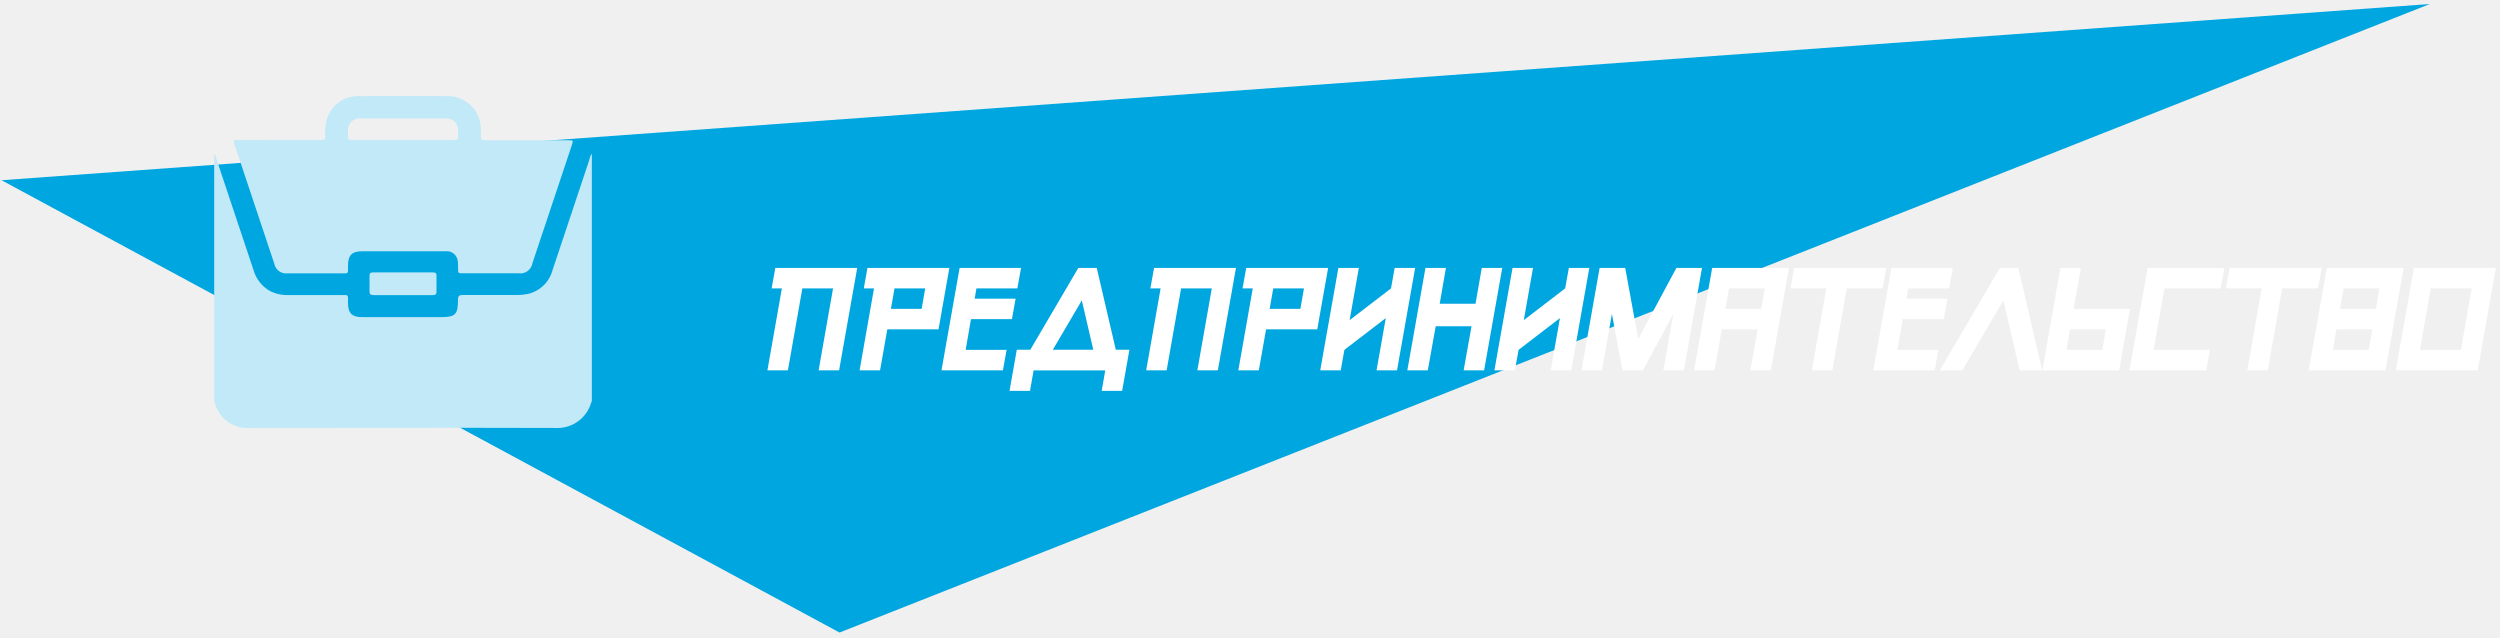
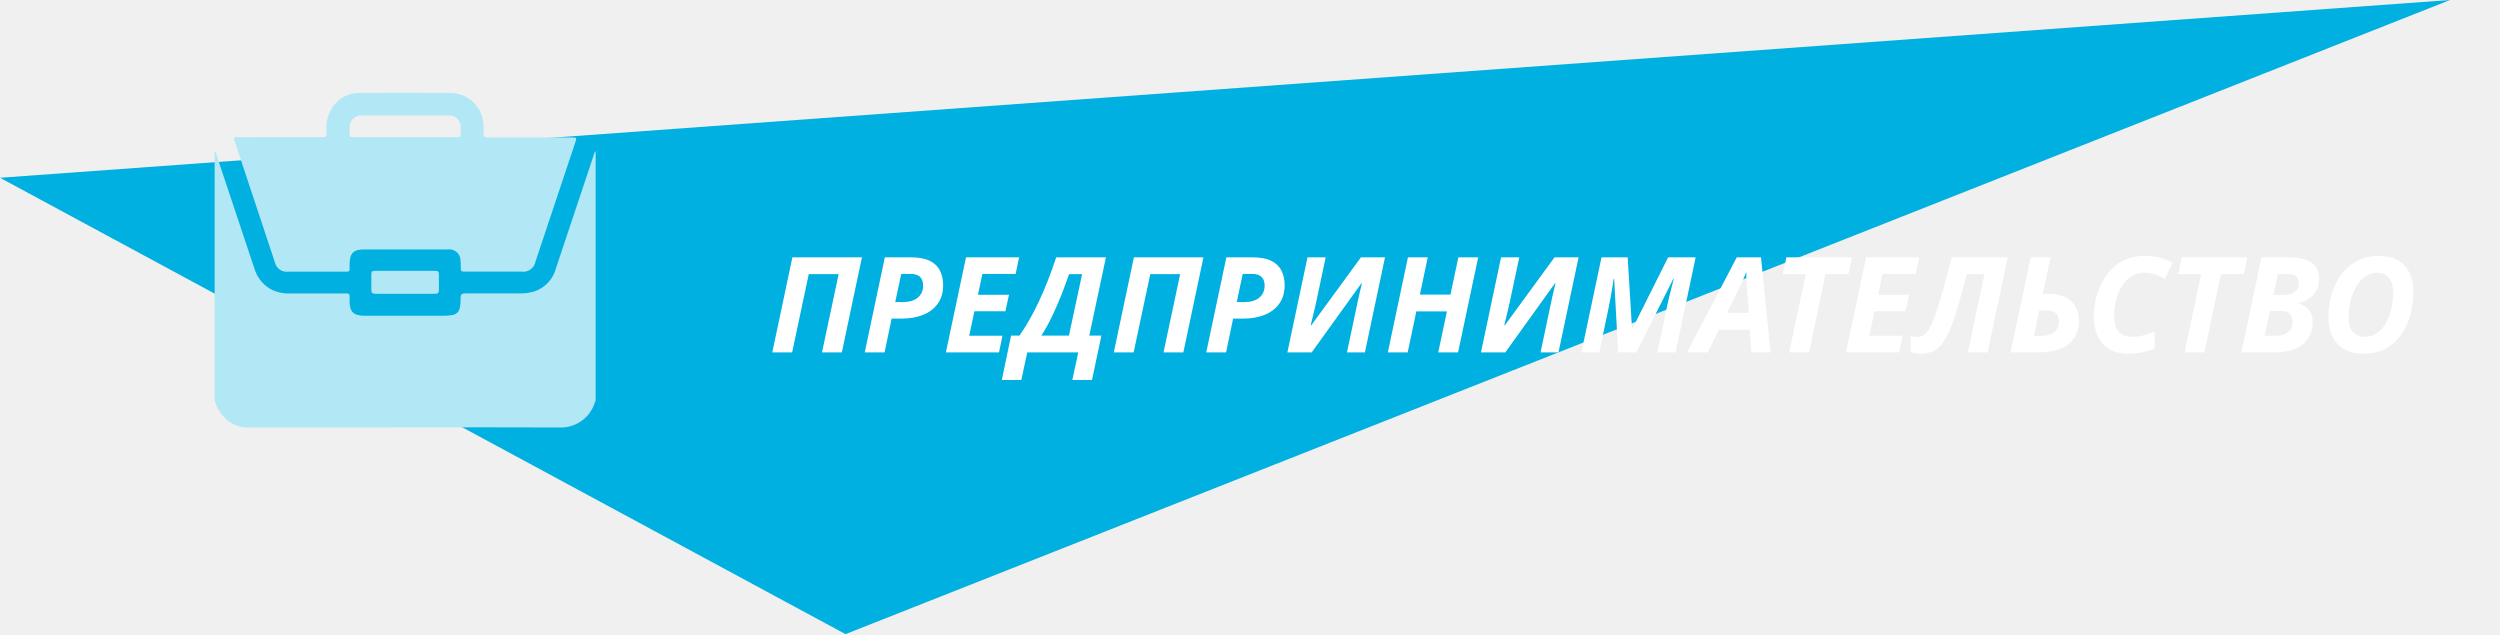
- <svg xmlns="http://www.w3.org/2000/svg" width="455" height="116" viewBox="0 0 455 116" fill="none">
-   <path d="M0.274 32.8L442.234 0.73L152.794 115.12L0.274 32.8Z" fill="#00A6E0" />
-   <path d="M38.984 73V28C39.217 28.287 39.365 28.633 39.414 29C41.667 35.713 43.907 42.423 46.134 49.13C46.576 50.698 47.598 52.039 48.994 52.88C50.058 53.462 51.261 53.746 52.474 53.7C55.624 53.7 58.784 53.7 61.934 53.7C63.524 53.7 63.324 53.52 63.334 55.09C63.334 57.02 64.044 57.72 65.974 57.72H80.194C82.874 57.72 83.364 57.25 83.354 54.55C83.354 53.87 83.564 53.68 84.234 53.69C87.544 53.69 90.854 53.69 94.164 53.69C94.792 53.697 95.419 53.633 96.034 53.5C97.111 53.265 98.103 52.737 98.901 51.975C99.698 51.213 100.27 50.246 100.554 49.18C102.794 42.44 105.04 35.707 107.294 28.98C107.345 28.616 107.49 28.271 107.714 27.98V72.98C107.714 73.09 107.624 73.19 107.594 73.29C107.188 74.682 106.323 75.895 105.138 76.731C103.954 77.566 102.521 77.975 101.074 77.89C82.594 77.83 64.074 77.89 45.634 77.89H44.694C43.436 77.83 42.229 77.374 41.244 76.59C40.128 75.663 39.337 74.406 38.984 73Z" fill="#C2E9F8" />
-   <path d="M50.844 25.47H58.294C59.194 25.47 59.224 25.47 59.204 24.58C59.06 23.171 59.339 21.751 60.004 20.5C60.492 19.598 61.214 18.844 62.093 18.316C62.973 17.788 63.978 17.507 65.004 17.5C70.574 17.44 76.144 17.45 81.714 17.5C83.229 17.549 84.67 18.171 85.746 19.24C86.822 20.308 87.454 21.744 87.514 23.26C87.539 23.749 87.539 24.24 87.514 24.73C87.464 25.36 87.724 25.54 88.334 25.53C92.474 25.53 96.604 25.53 100.744 25.53H103.494C104.324 25.53 104.354 25.53 104.094 26.36C102.567 30.926 101.04 35.5 99.514 40.08L96.904 47.89C96.808 48.474 96.485 48.996 96.005 49.343C95.525 49.689 94.928 49.832 94.344 49.74H84.254C83.374 49.74 83.384 49.74 83.364 48.84C83.382 48.396 83.365 47.951 83.314 47.51C83.286 47.245 83.207 46.989 83.079 46.756C82.952 46.523 82.779 46.318 82.572 46.152C82.364 45.986 82.126 45.864 81.87 45.791C81.615 45.719 81.347 45.698 81.084 45.73C79.364 45.73 77.644 45.73 75.924 45.73H65.984C64.044 45.73 63.354 46.43 63.334 48.35C63.334 49.93 63.524 49.75 61.954 49.75C58.734 49.75 55.504 49.75 52.284 49.75C51.742 49.807 51.2 49.659 50.762 49.335C50.325 49.011 50.026 48.534 49.924 48C47.504 40.76 45.087 33.52 42.674 26.28C42.424 25.53 42.464 25.48 43.244 25.48L50.844 25.47ZM73.324 25.47H81.774C83.564 25.47 83.374 25.72 83.364 23.85C83.399 23.541 83.364 23.227 83.261 22.933C83.158 22.64 82.99 22.373 82.77 22.153C82.55 21.933 82.284 21.765 81.99 21.662C81.696 21.56 81.383 21.525 81.074 21.56C75.92 21.56 70.774 21.56 65.634 21.56C65.324 21.526 65.01 21.563 64.717 21.667C64.423 21.771 64.156 21.94 63.937 22.16C63.717 22.381 63.549 22.648 63.447 22.943C63.344 23.237 63.309 23.55 63.344 23.86C63.344 24.08 63.344 24.3 63.344 24.52C63.344 25.47 63.344 25.47 64.274 25.47H73.324Z" fill="#C2E9F8" />
-   <path d="M73.354 53.71C71.564 53.71 69.774 53.71 67.994 53.71C67.444 53.71 67.234 53.54 67.254 52.98C67.254 52.05 67.254 51.11 67.254 50.17C67.254 49.74 67.424 49.58 67.854 49.58C71.514 49.58 75.18 49.58 78.854 49.58C79.274 49.58 79.454 49.73 79.444 50.17C79.444 51.17 79.444 52.09 79.444 53.04C79.444 53.53 79.274 53.71 78.774 53.71C76.974 53.7 75.164 53.71 73.354 53.71Z" fill="#C2E9F8" />
-   <path d="M148.988 67.397L151.616 52.49H146.026L143.398 67.397H139.672L142.299 52.49H140.436L141.106 48.763H156.013L152.715 67.397H148.988ZM161.493 59.943L160.17 67.397H156.444L159.071 52.49H157.208L157.878 48.763H172.785L170.81 59.943H161.493ZM162.798 52.49L162.145 56.216H167.736L168.388 52.49H162.798ZM185.83 48.763L185.16 52.49H177.706L177.389 54.353H184.843L184.172 58.08H176.719L175.75 63.67H183.203L182.532 67.397H171.352L174.65 48.763H185.83ZM203.076 63.651H205.554L204.231 71.142H200.505L201.157 67.415H188.113L187.461 71.142H183.734L185.057 63.651H187.517L196.256 48.763H199.61L203.076 63.651ZM191.616 63.651H198.977L196.89 54.67L191.616 63.651ZM217.921 67.397L220.549 52.49H214.959L212.331 67.397H208.605L211.232 52.49H209.369L210.039 48.763H224.946L221.648 67.397H217.921ZM230.426 59.943L229.103 67.397H225.377L228.004 52.49H226.141L226.811 48.763H241.718L239.743 59.943H230.426ZM231.731 52.49L231.078 56.216H236.668L237.321 52.49H231.731ZM253.832 48.763H257.558L254.26 67.397H250.534L252.211 57.893L244.683 63.67L244.012 67.397H240.285L243.583 48.763H247.31L245.633 58.266L253.161 52.49L253.832 48.763ZM269.681 48.763H273.408L270.11 67.397H266.383L267.818 59.384H261.296L259.861 67.397H256.135L259.433 48.763H263.159L262.023 55.285H268.544L269.681 48.763ZM285.53 48.763H289.257L285.959 67.397H282.232L283.909 57.893L276.381 63.67L275.711 67.397H271.984L275.282 48.763H279.009L277.332 58.266L284.86 52.49L285.53 48.763ZM293.367 57.129L291.56 67.397H287.833L291.131 48.763H295.79L298.156 61.695L305.107 48.763H309.765L306.467 67.397H302.74L304.548 57.129L299.013 67.397H295.287L293.367 57.129ZM321.195 52.49H314.673L314.021 56.216H320.543L321.195 52.49ZM319.891 59.943H313.369L312.046 67.397H308.319L311.617 48.763H325.592L322.294 67.397H318.568L319.891 59.943ZM336.113 52.49L333.485 67.397H329.759L332.386 52.49H325.864L326.535 48.763H343.305L342.634 52.49H336.113ZM355.419 48.763L354.748 52.49H347.295L346.978 54.353H354.431L353.76 58.08H346.307L345.338 63.67H352.791L352.121 67.397H340.941L344.239 48.763H355.419ZM364.615 54.67L357.143 67.397H353.043L363.981 48.763H367.335L371.677 67.397H367.577L364.615 54.67ZM382.617 63.67L383.269 59.943H376.748L376.096 63.67H382.617ZM377.4 56.216H387.648L385.692 67.397H371.717L374.996 48.763H378.723L377.4 56.216ZM402.212 63.67L401.541 67.397H387.566L390.864 48.763H404.839L404.169 52.49H393.92L391.964 63.67H402.212ZM415.36 52.49L412.732 67.397H409.006L411.633 52.49H405.111L405.782 48.763H422.552L421.881 52.49H415.36ZM431.107 63.67L431.759 59.943H425.237L424.585 63.67H431.107ZM433.063 52.49H426.541L425.889 56.216H432.411L433.063 52.49ZM437.461 48.763L434.163 67.397H420.187L423.486 48.763H437.461ZM439.335 48.763H454.242L450.944 67.397H436.037L439.335 48.763ZM442.391 52.49L440.434 63.67H447.888L449.844 52.49H442.391Z" fill="white" />
+ <svg xmlns="http://www.w3.org/2000/svg" width="443" viewBox="0 0 451.01 114.4">
+   <defs>
+     <style>
+             .cls-21{fill:#00b0e0;}.cls-2{fill:#b2e7f6;}.cls-3{font-size:24px;fill:#fff;font-family:RED_GaliverSans-BoldItalic,
+             RED_Galiver Sans;font-weight:700;font-style:italic;}
+         </style>
+   </defs>
+   <g id="Layer_2" data-name="Layer 2">
+     <g id="Слой_1" data-name="Слой 1">
+       <polygon class="cls-21" points="0 32.07 442 0 152.53 114.4 0 32.07" />
+       <path class="cls-2" d="M38.72,72.23v-45a2,2,0,0,1,.43,1q3.38,10.06,6.72,20.13a6.41,6.41,0,0,0,2.86,3.75,6.83,6.83,0,0,0,3.48.83c3.15,0,6.31,0,9.46,0,1.59,0,1.39-.18,1.4,1.39,0,1.93.71,2.63,2.64,2.63H79.94c2.67,0,3.17-.47,3.15-3.17,0-.68.22-.87.88-.86,3.32,0,6.63,0,9.94,0a8.21,8.21,0,0,0,1.86-.19,6,6,0,0,0,4.52-4.32q3.36-10.11,6.74-20.2a2.26,2.26,0,0,1,.43-1v45a2.85,2.85,0,0,0-.12.31,6.42,6.42,0,0,1-6.53,4.59c-18.48-.06-37,0-55.44,0-.31,0-.63,0-.94,0A6,6,0,0,1,41,75.79,6.8,6.8,0,0,1,38.72,72.23Z" />
+       <path class="cls-2" d="M50.58,24.74H58c.9,0,.93,0,.91-.89a7.23,7.23,0,0,1,.8-4.08,5.73,5.73,0,0,1,5-3c5.57-.06,11.14-.05,16.71,0a6,6,0,0,1,5.8,5.76,12,12,0,0,1,0,1.47c0,.62.21.81.82.8,4.14,0,8.28,0,12.42,0h2.75c.83,0,.86.05.59.84q-2.28,6.86-4.58,13.72c-.87,2.6-1.73,5.21-2.61,7.81A2.23,2.23,0,0,1,94.06,49H84c-.87,0-.87,0-.88-.9a9.79,9.79,0,0,0-.06-1.33A2,2,0,0,0,80.83,45c-1.72,0-3.45,0-5.17,0q-5,0-9.93,0c-2,0-2.64.69-2.66,2.61,0,1.58.19,1.4-1.38,1.4H52a2.17,2.17,0,0,1-2.41-1.69L42.36,25.55c-.25-.76-.21-.8.57-.8Zm22.48,0c2.82,0,5.64,0,8.46,0,1.78,0,1.59.25,1.58-1.62a2.07,2.07,0,0,0-2.29-2.29H65.37a2.08,2.08,0,0,0-2.29,2.29c0,.23,0,.45,0,.67,0,.95,0,.95.92.95Z" />
+       <path class="cls-2" d="M73.09,53c-1.78,0-3.57,0-5.36,0-.55,0-.76-.17-.74-.73,0-.93,0-1.87,0-2.81,0-.43.16-.59.59-.59h11c.43,0,.6.16.6.59q0,1.44,0,2.88c0,.49-.17.66-.66.66C76.72,53,74.91,53,73.09,53Z" />
+       <text class="cls-3" transform="translate(138.7 63.57)">ПРЕДПРИНИМАТЕЛЬСТВО</text>
+     </g>
+   </g>
</svg>
